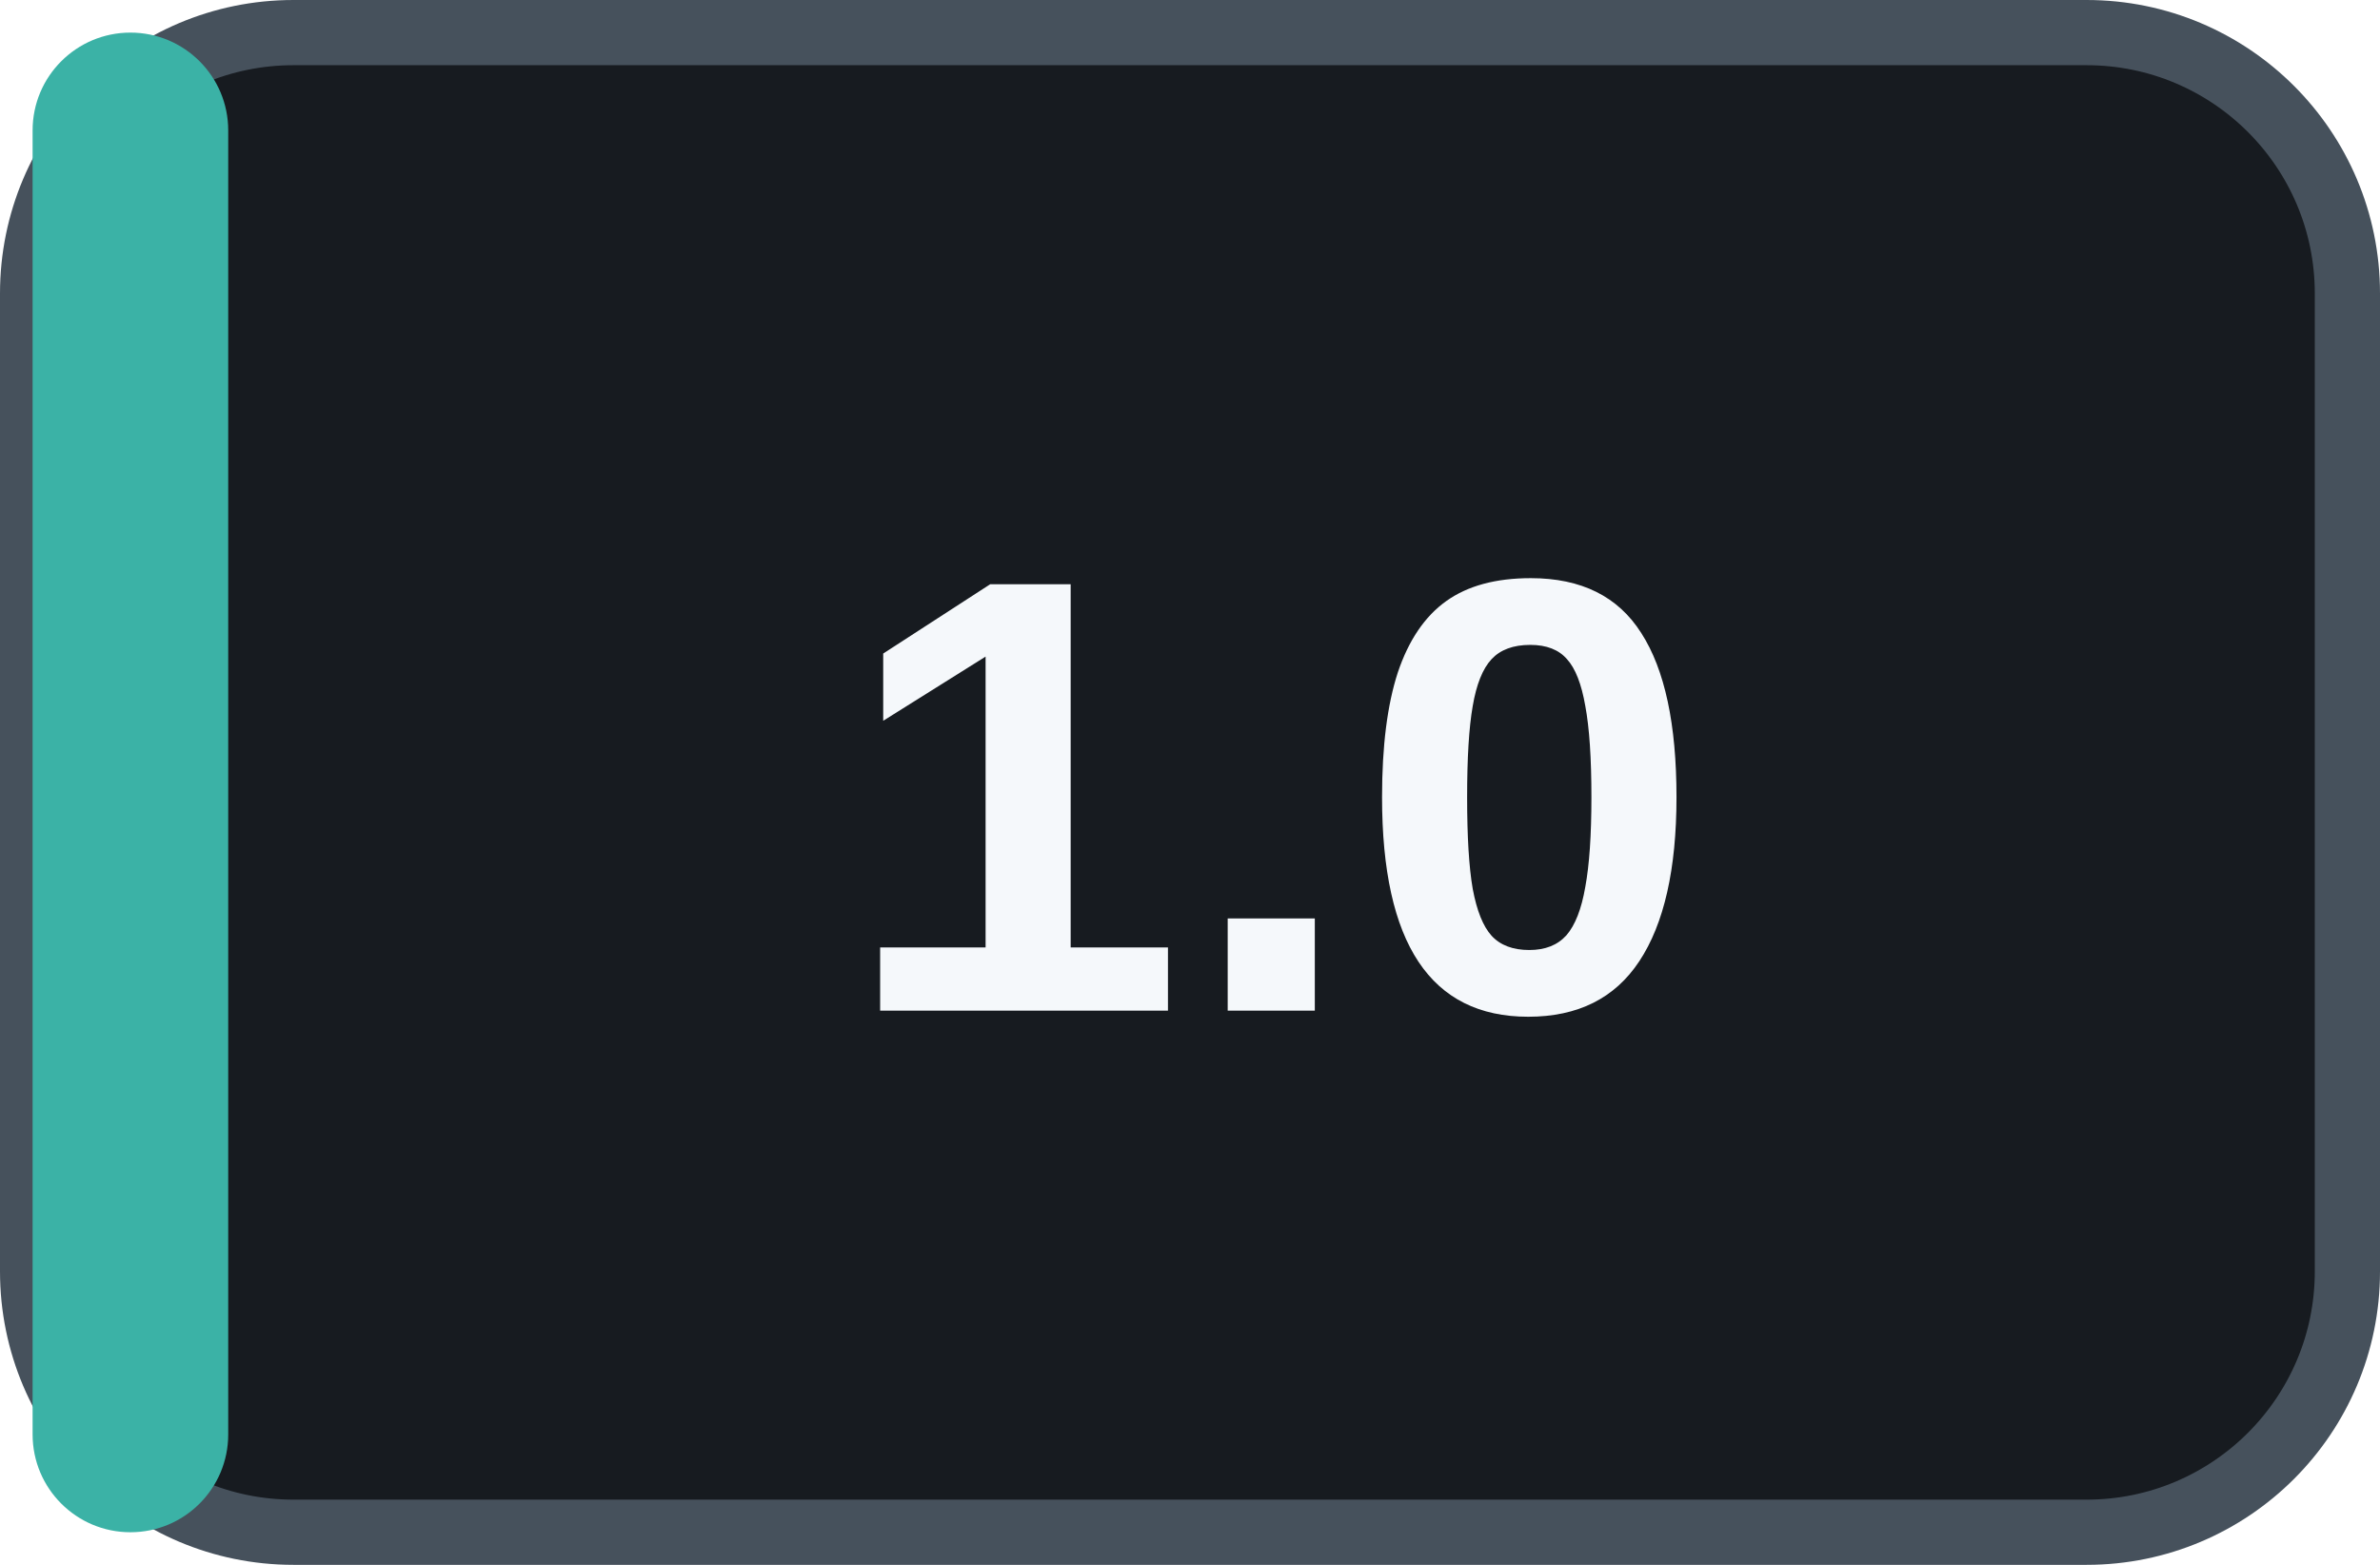
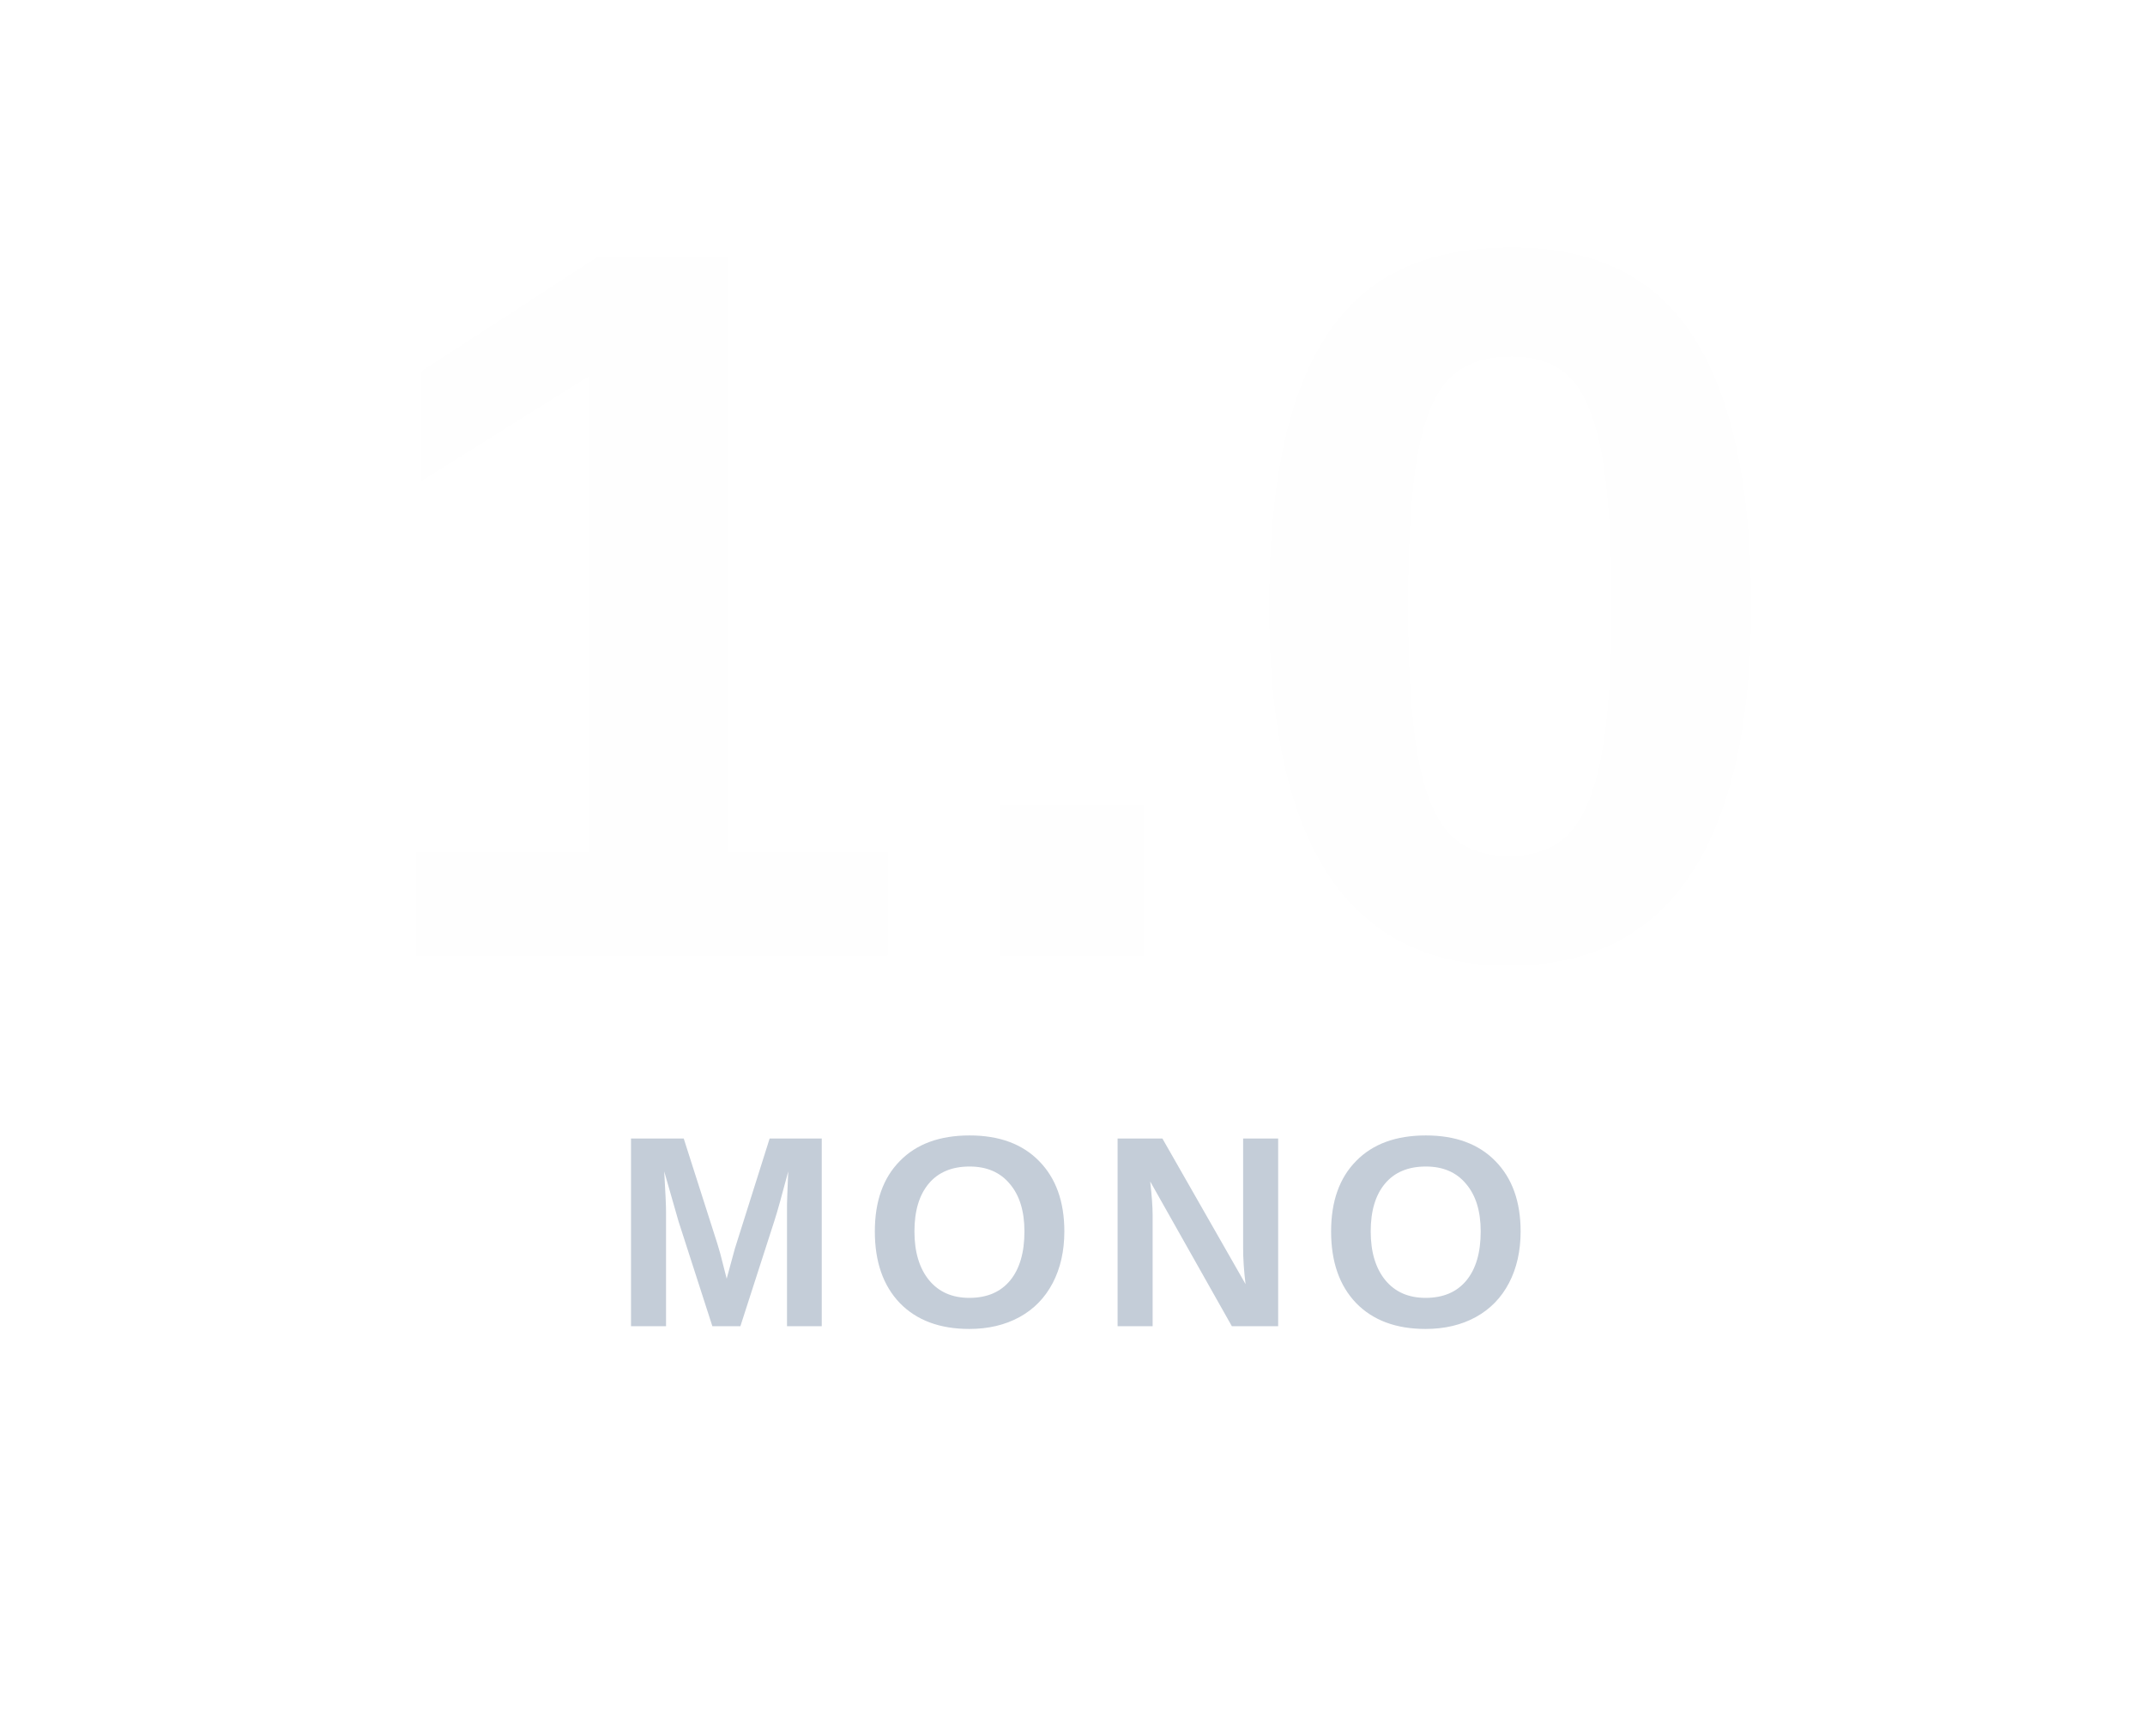
- <svg xmlns="http://www.w3.org/2000/svg" width="73" height="48" viewBox="0 0 73 48">
-   <rect x="1" y="1" width="71" height="46" rx="8" fill="#171B20" stroke="#46515C" stroke-width="2" />
-   <rect x="1" y="1" width="6" height="46" rx="3" fill="#3BB2A6" />
-   <text x="39" y="31" text-anchor="middle" font-family="Segoe UI, Microsoft YaHei, Arial, sans-serif" font-size="19" font-weight="700" fill="#F5F8FB">1.0</text>
+ <svg xmlns="http://www.w3.org/2000/svg" width="110" height="89" viewBox="0 0 110 89" role="img" aria-label="1.0 — MONO">
+   <text x="55" y="49" text-anchor="middle" font-family="Segoe UI, Arial, sans-serif" font-size="52" font-weight="800" letter-spacing="0.8" fill="#FEFEFE">1.0</text>
+   <text x="55" y="68" text-anchor="middle" font-family="Segoe UI, Arial, sans-serif" font-size="14" font-weight="700" letter-spacing="1.2" fill="#C4CDD8">MONO</text>
</svg>
